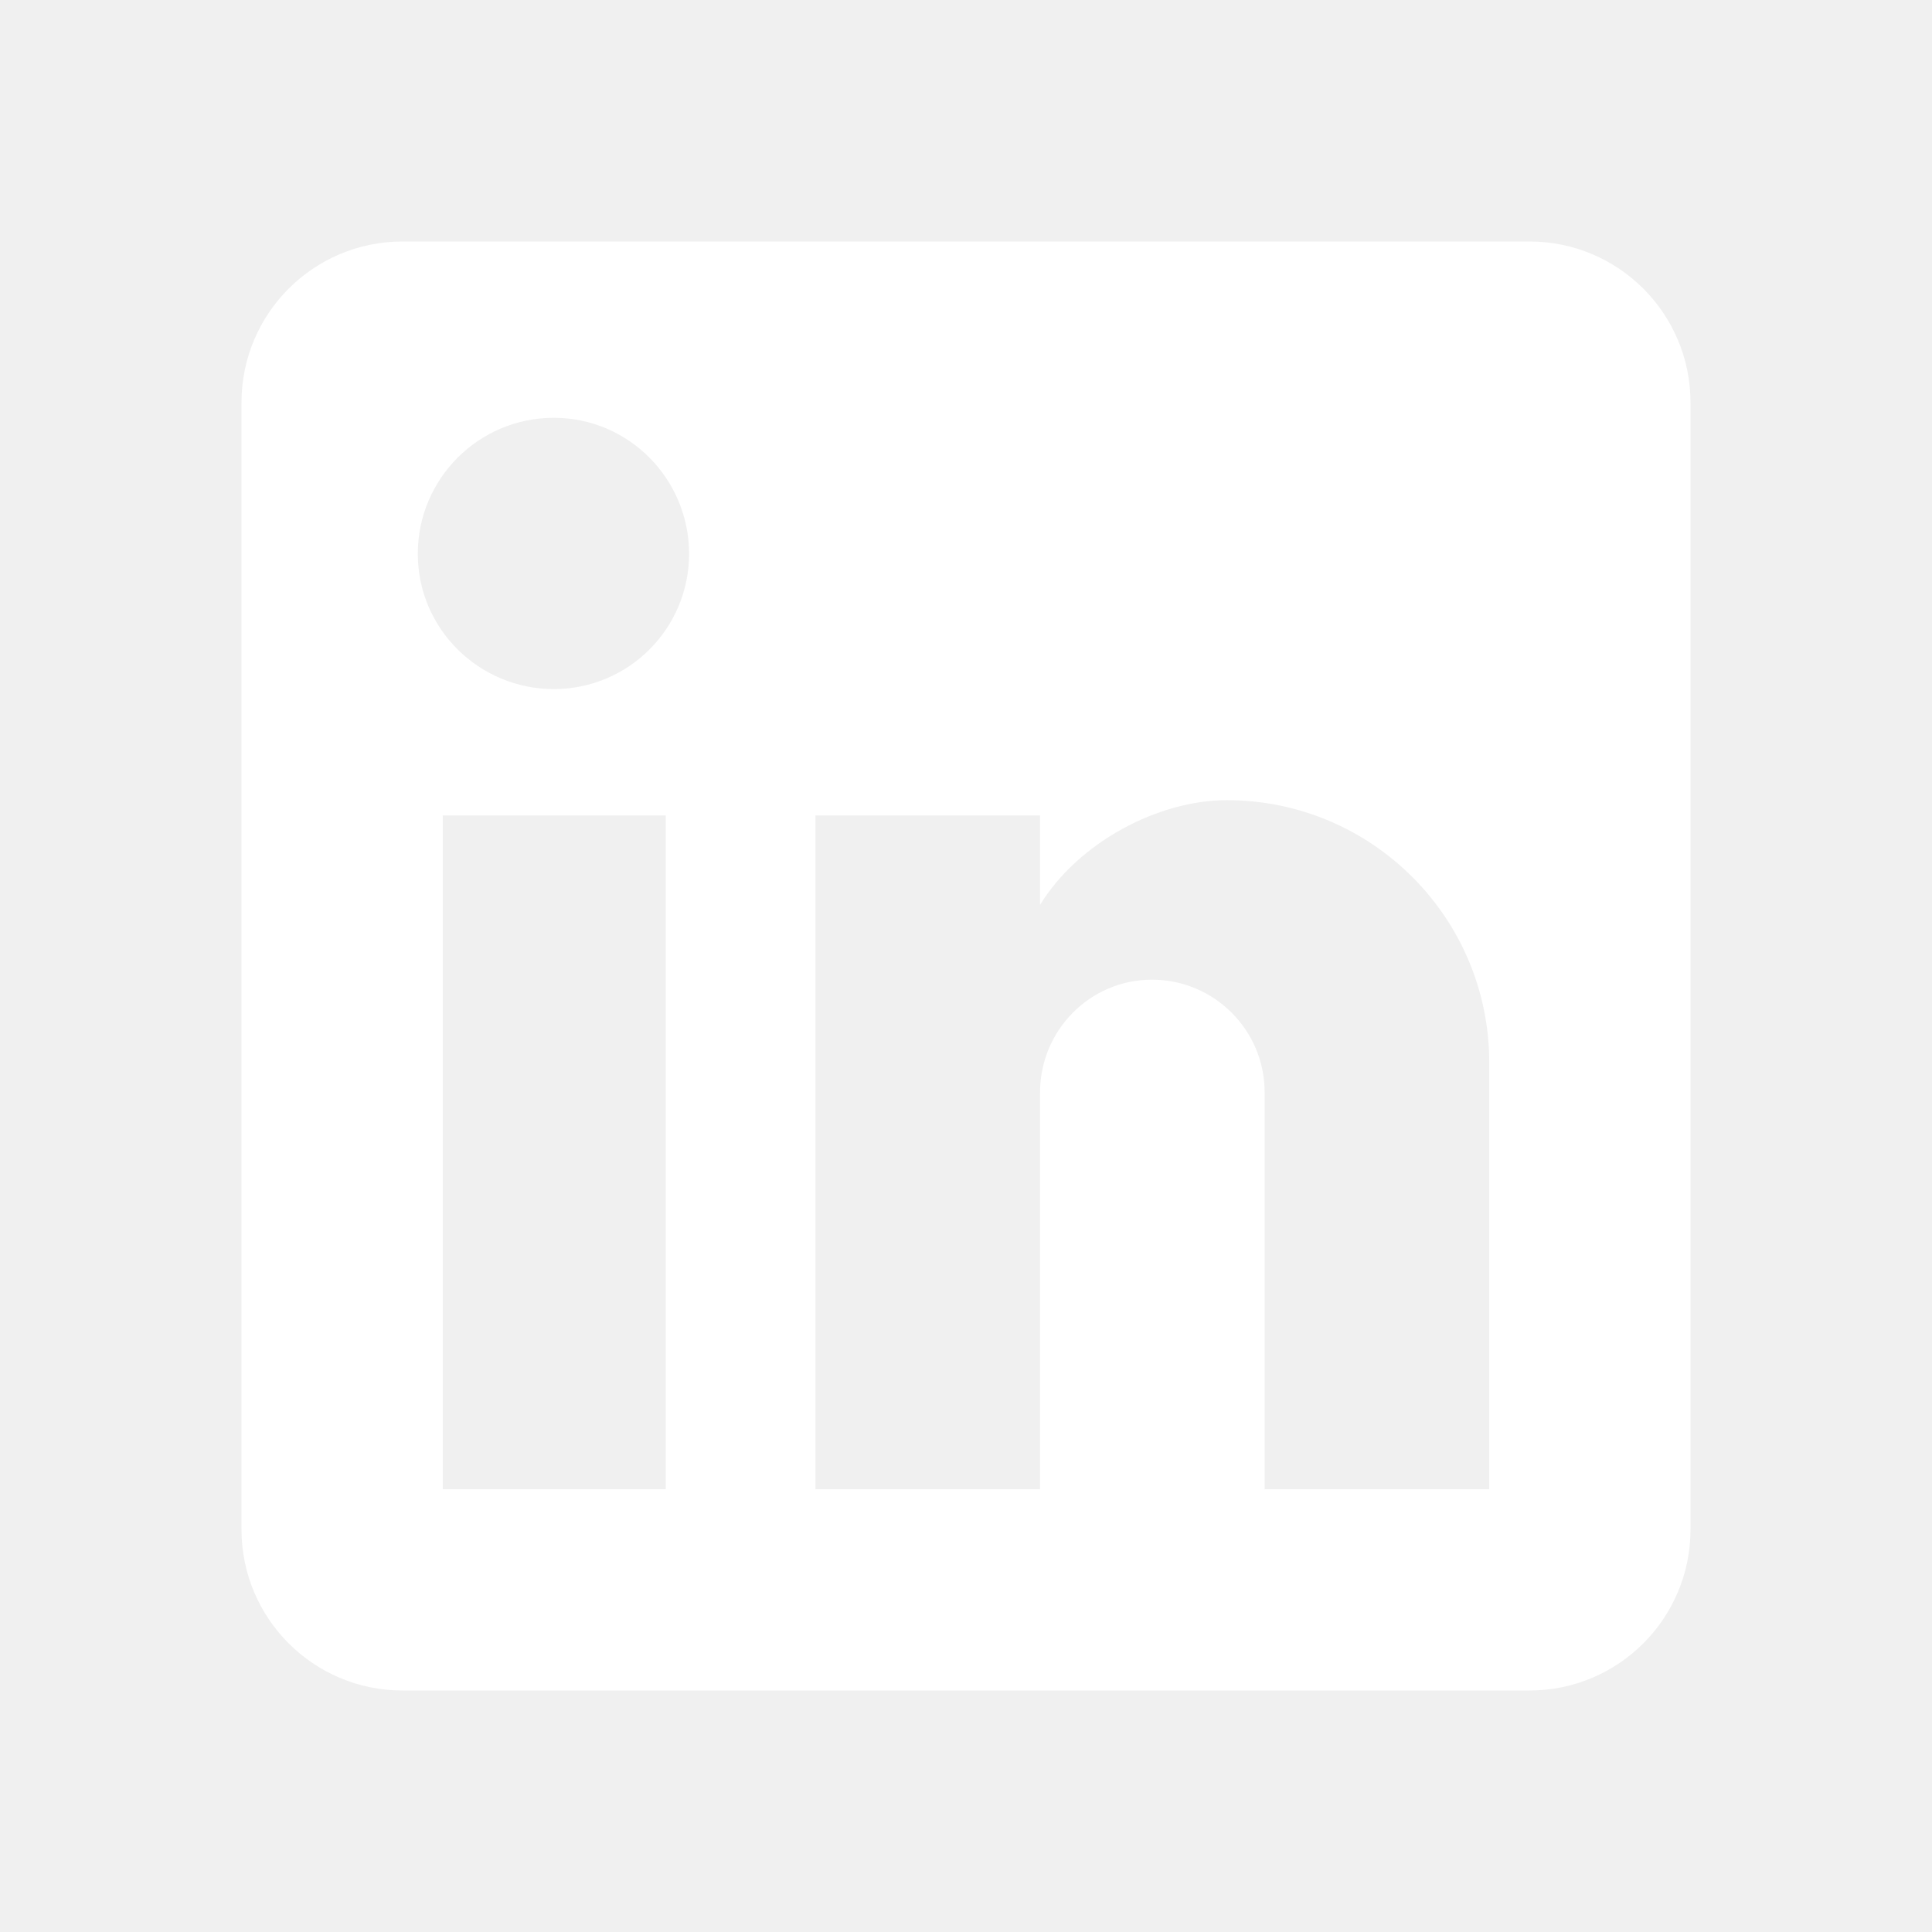
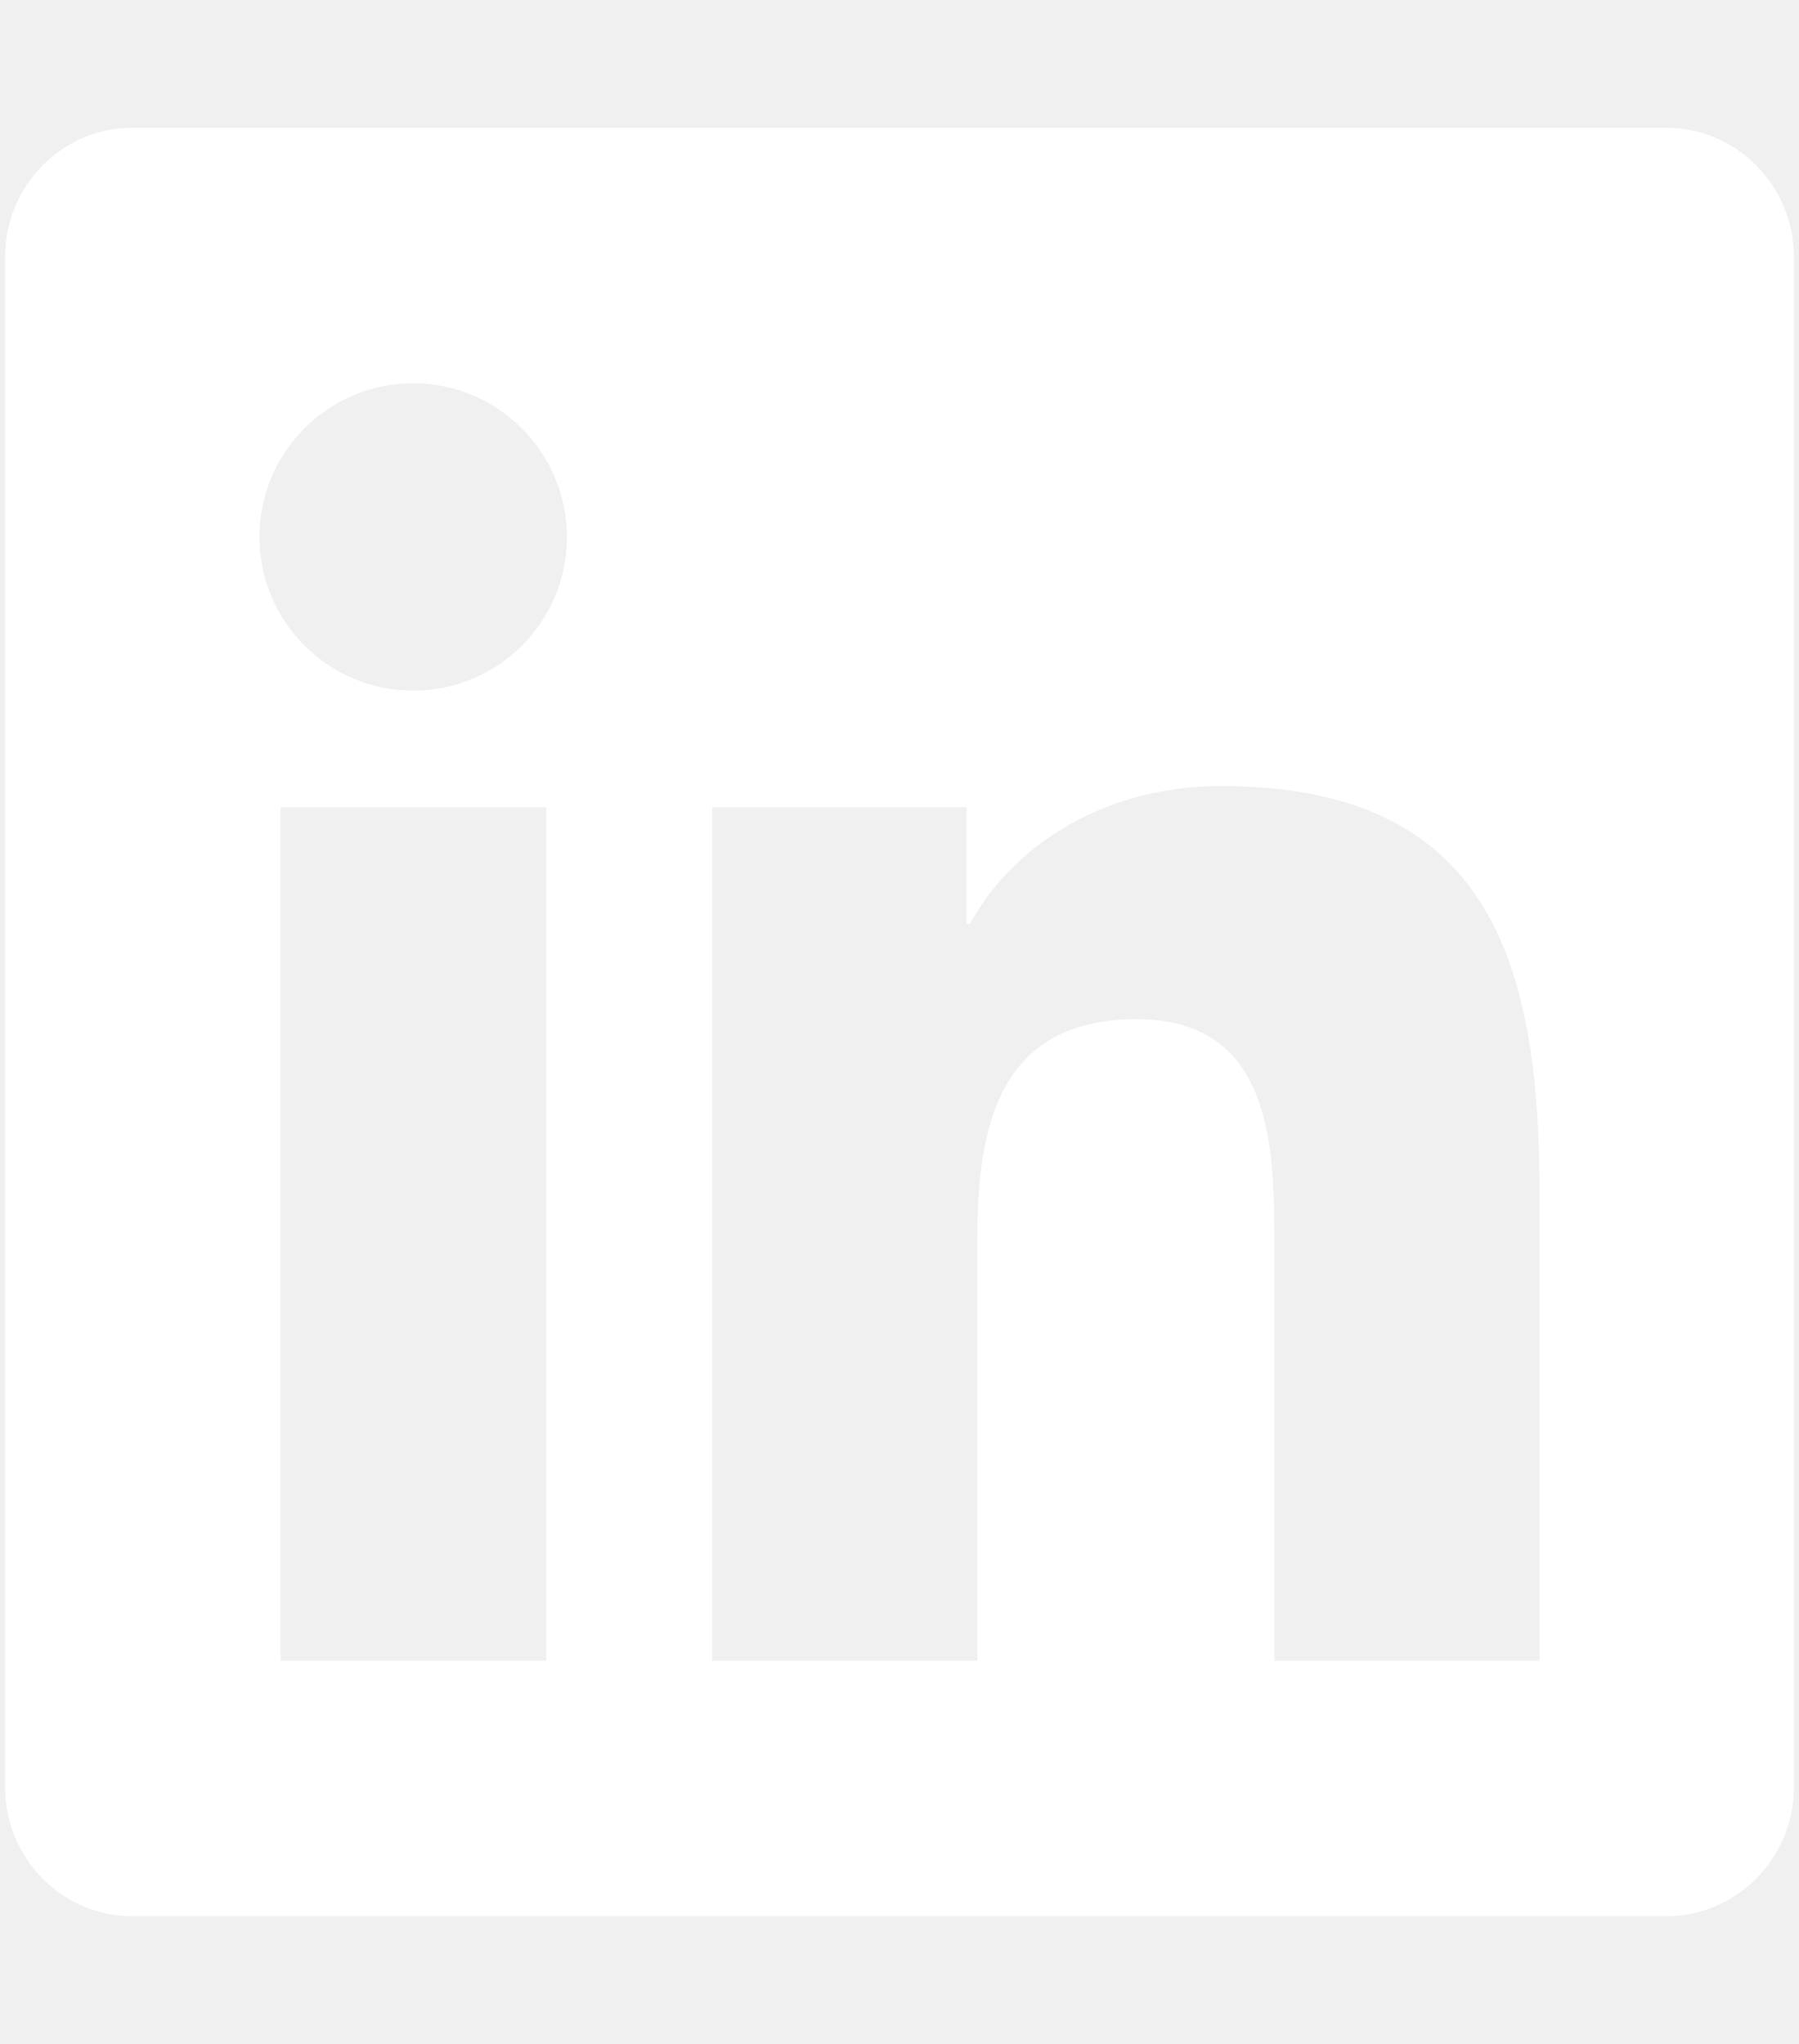
- <svg xmlns="http://www.w3.org/2000/svg" width="1em" height="1em" viewBox="0 0 24 24">
-   <path fill="white" d="M19 3a2 2 0 0 1 2 2v14a2 2 0 0 1-2 2H5a2 2 0 0 1-2-2V5a2 2 0 0 1 2-2zm-.5 15.5v-5.3a3.26 3.26 0 0 0-3.26-3.26c-.85 0-1.84.52-2.32 1.3v-1.11h-2.79v8.37h2.79v-4.93c0-.77.62-1.4 1.39-1.4a1.4 1.4 0 0 1 1.4 1.4v4.93zM6.88 8.56a1.68 1.68 0 0 0 1.68-1.68c0-.93-.75-1.69-1.68-1.69a1.69 1.69 0 0 0-1.69 1.69c0 .93.76 1.68 1.69 1.68m1.39 9.94v-8.37H5.5v8.37z" />
+ <svg xmlns="http://www.w3.org/2000/svg" width="0.88em" height="1em" viewBox="0 0 448 512">
+   <path fill="white" d="M416 32H31.9C14.3 32 0 46.5 0 64.3v383.4C0 465.5 14.3 480 31.9 480H416c17.6 0 32-14.5 32-32.3V64.3c0-17.8-14.4-32.3-32-32.3M135.4 416H69V202.2h66.5V416zm-33.2-243c-21.3 0-38.5-17.3-38.5-38.5S80.9 96 102.2 96c21.2 0 38.5 17.3 38.5 38.5c0 21.3-17.2 38.5-38.5 38.5m282.1 243h-66.4V312c0-24.8-.5-56.7-34.5-56.7c-34.6 0-39.9 27-39.9 54.9V416h-66.4V202.2h63.7v29.2h.9c8.9-16.8 30.6-34.5 62.9-34.5c67.2 0 79.7 44.3 79.7 101.9z" />
</svg>
